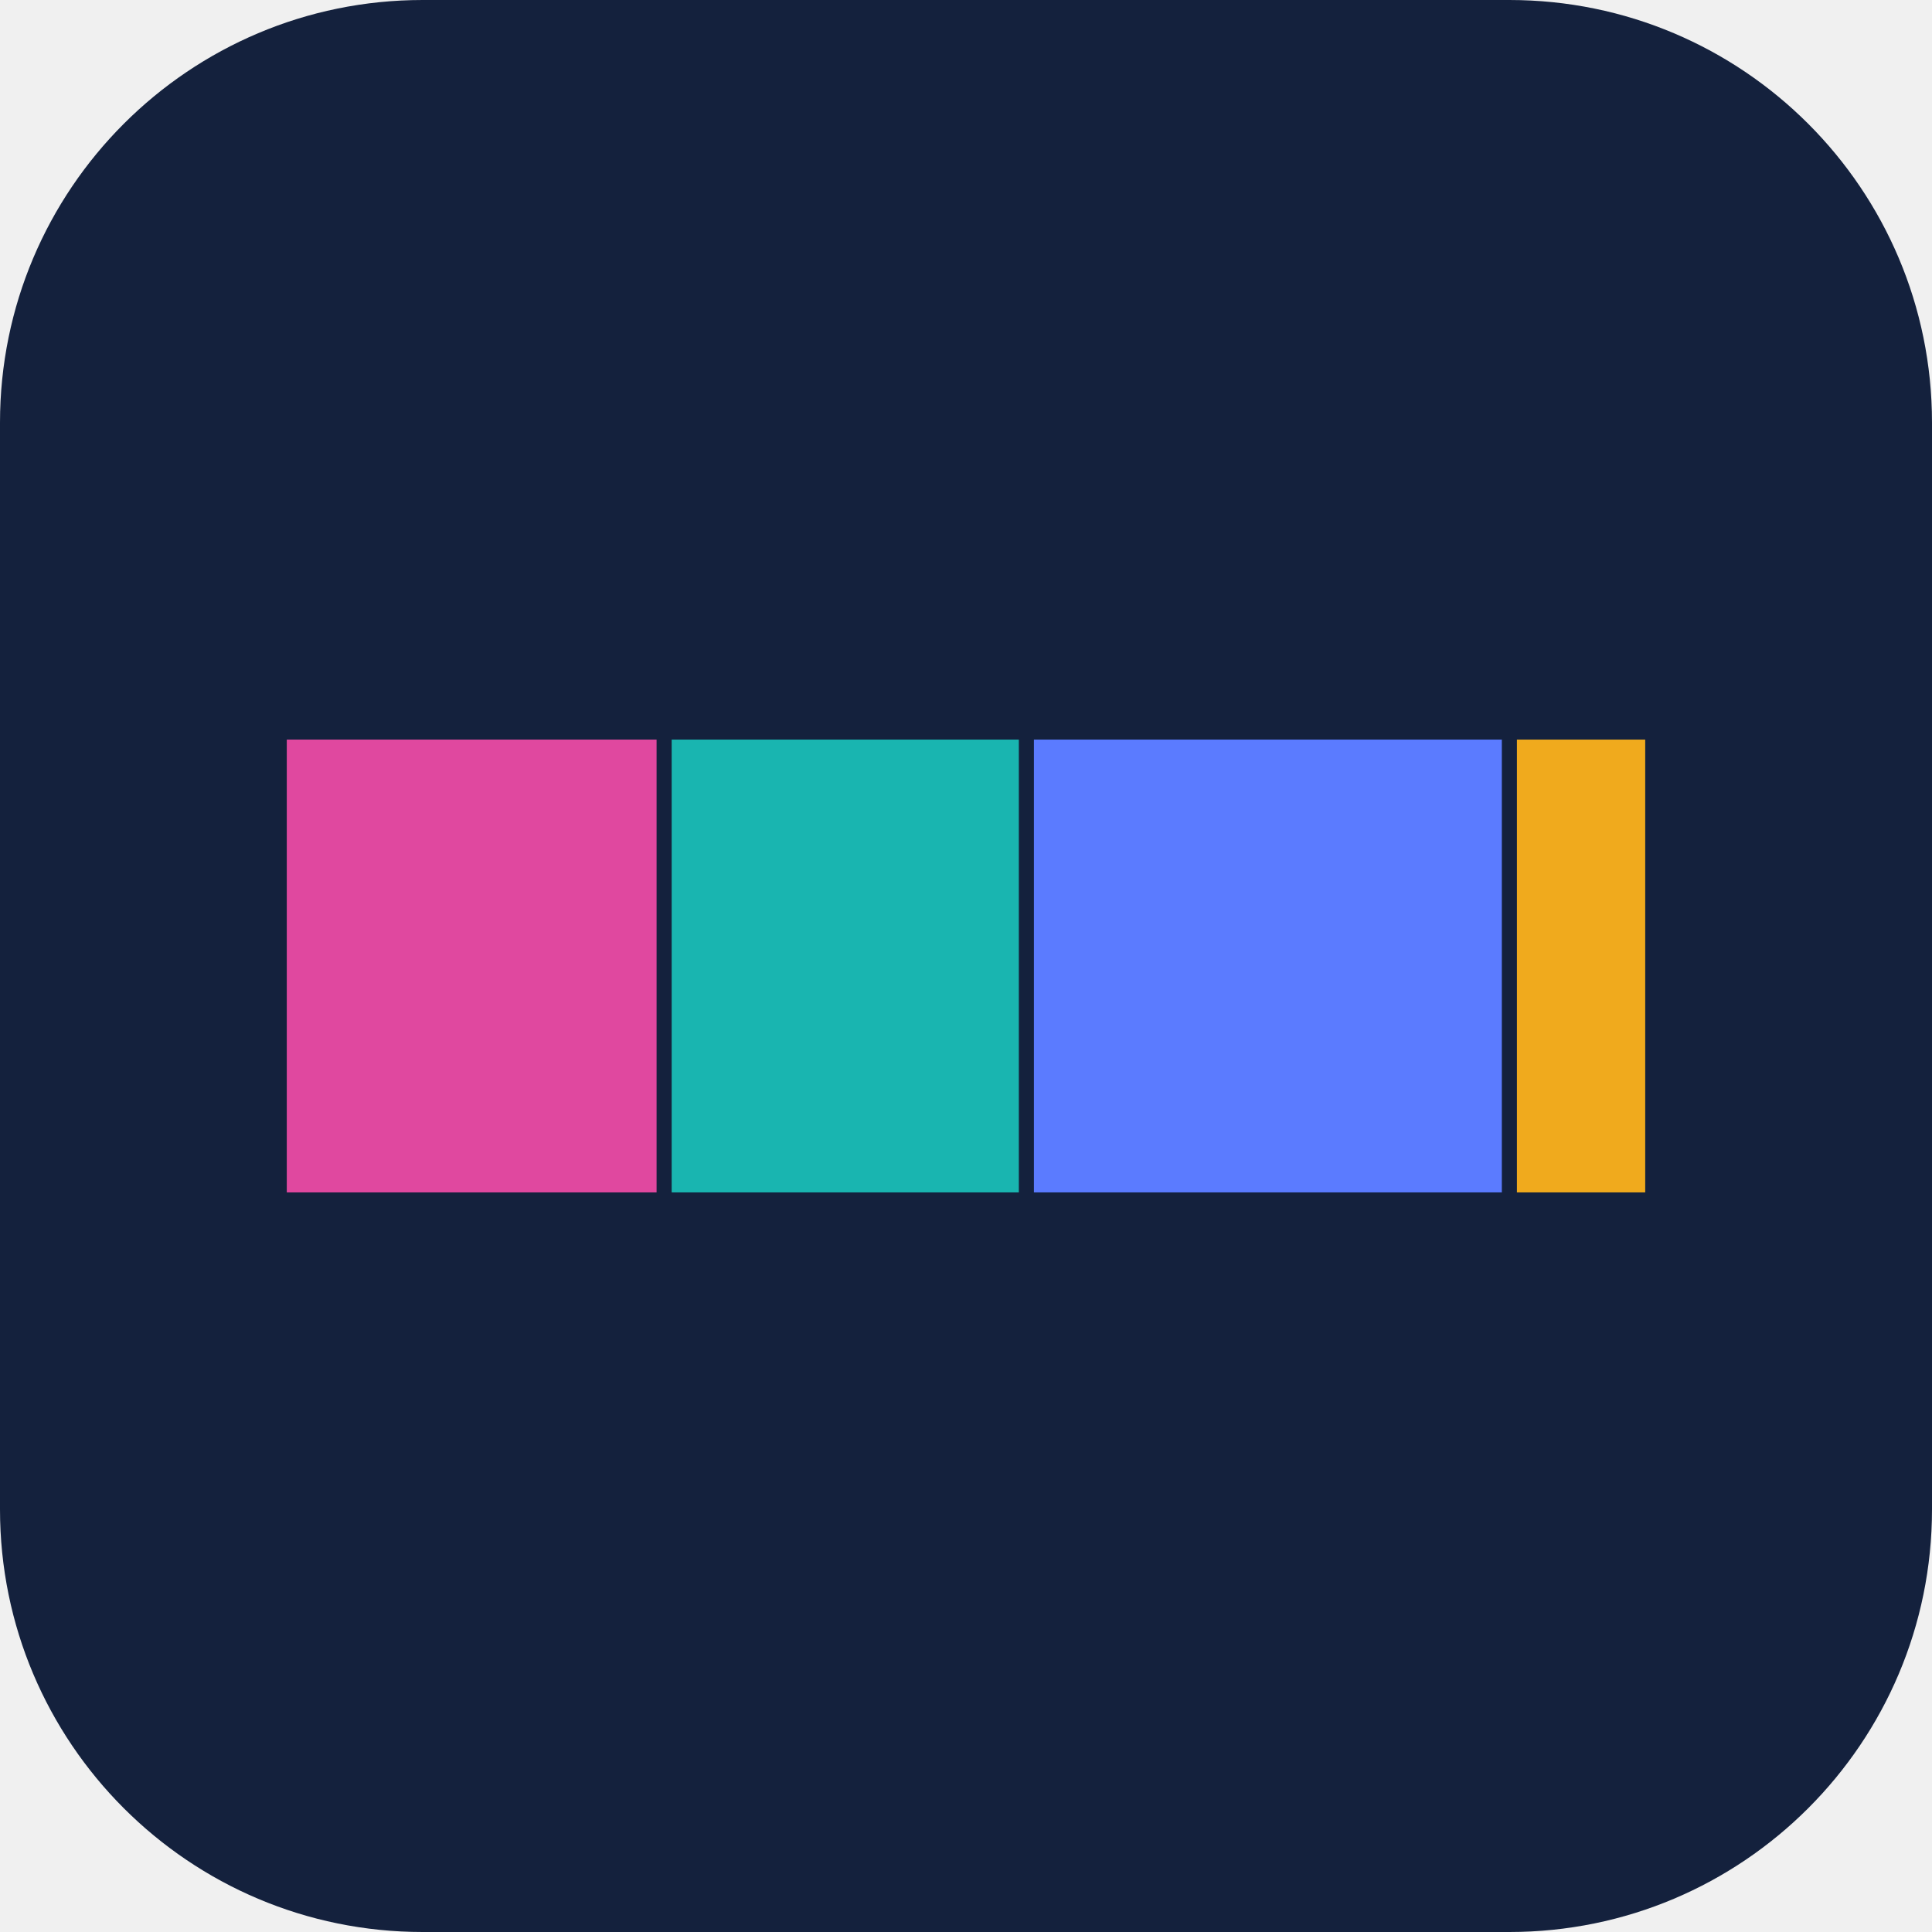
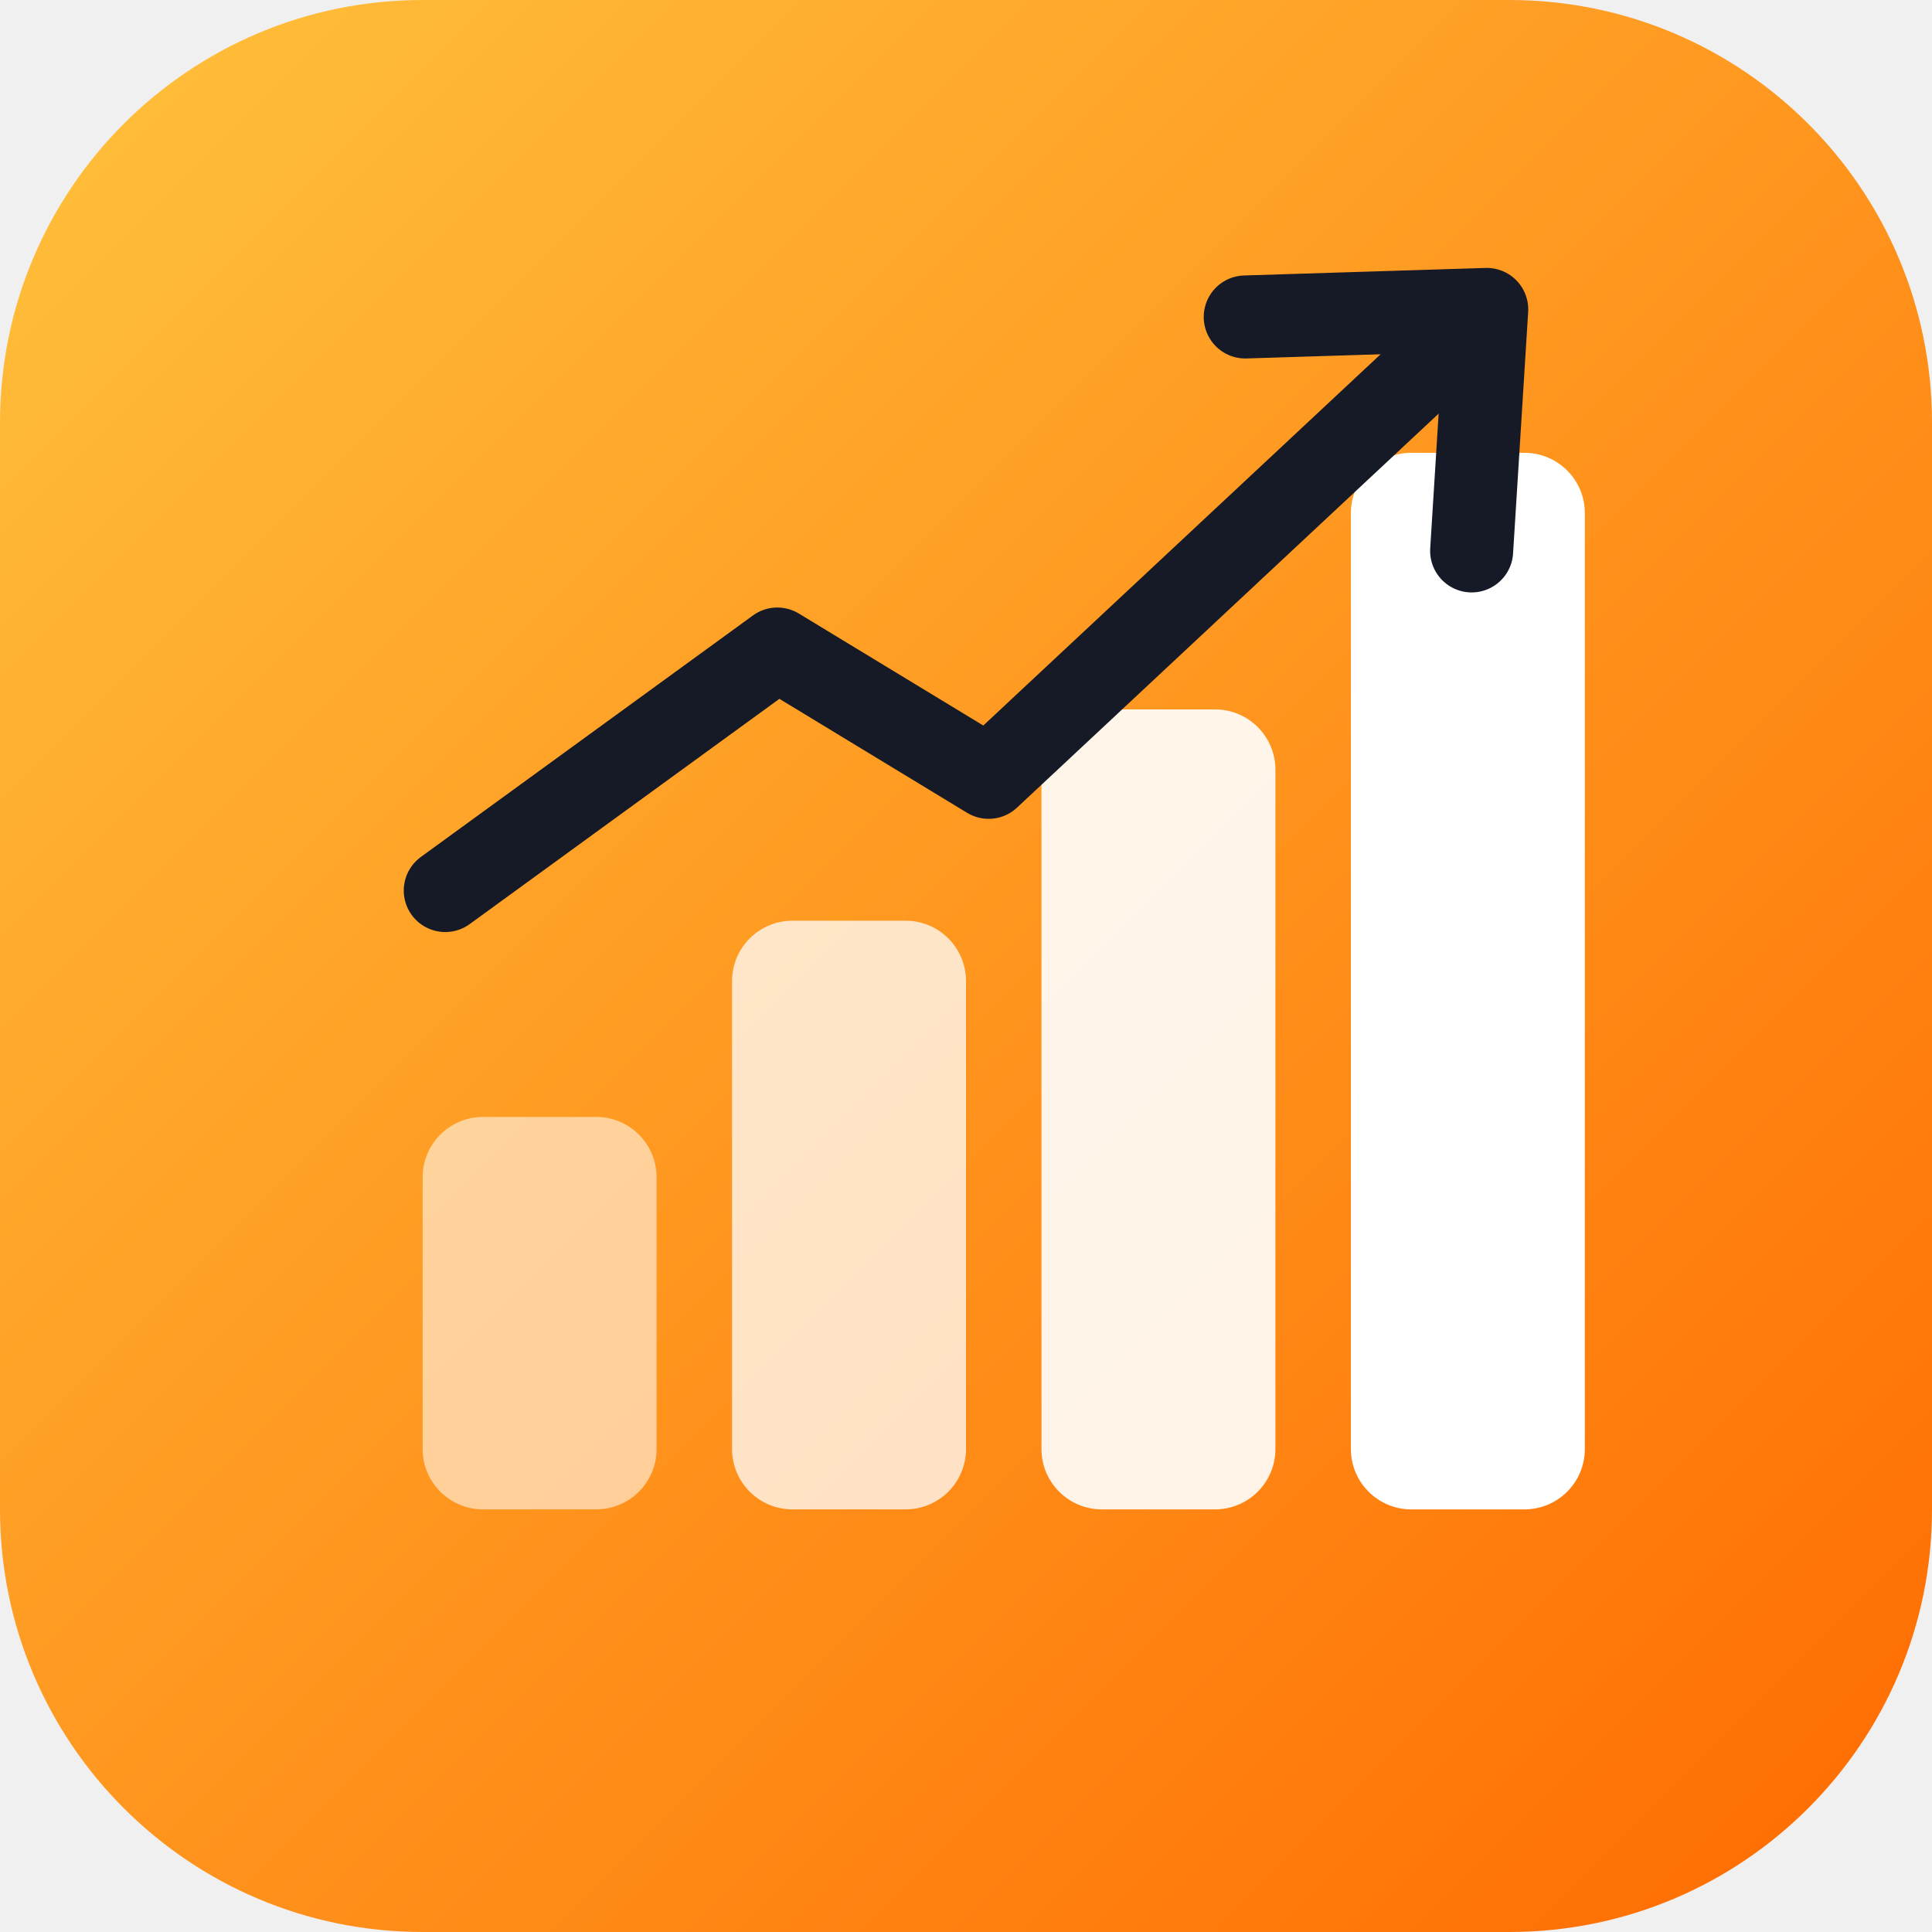
<svg xmlns="http://www.w3.org/2000/svg" viewBox="0 0 512 512">
-   <rect width="512" height="512" rx="112" fill="#14213d" />
-   <g transform="translate(76 196)">
-     <rect x="0" y="0" width="360" height="120" rx="22" fill="#14213d" />
-     <rect x="326" y="0" width="34" height="120" fill="#f0aa1d" />
-     <rect x="198" y="0" width="124" height="120" fill="#5b7bff" />
-     <rect x="102" y="0" width="92" height="120" fill="#19b5b0" />
-     <rect x="0" y="0" width="98" height="120" fill="#e0489f" />
-   </g>
+   <defs>
+     <linearGradient id="g" x1="0" y1="0" x2="1" y2="1">
+       <stop offset="0" stop-color="#ffc23d" />
+       <stop offset="1" stop-color="#ff6a00" />
+     </linearGradient>
+   </defs>
+   <rect width="512" height="512" rx="112" fill="url(#g)" />
+   <rect x="112" y="296" width="62" height="104" rx="16" fill="#fff" opacity=".55" />
+   <rect x="194" y="244" width="62" height="156" rx="16" fill="#fff" opacity=".75" />
+   <rect x="276" y="188" width="62" height="212" rx="16" fill="#fff" opacity=".9" />
+   <rect x="358" y="120" width="62" height="280" rx="16" fill="#fff" />
+   <path d="M118 236 L206 172 L262 206 L384 92" fill="none" stroke="#161a26" stroke-width="22" stroke-linecap="round" stroke-linejoin="round" />
+   <path d="M330 84 L394 82 L390 146" fill="none" stroke="#161a26" stroke-width="22" stroke-linecap="round" stroke-linejoin="round" />
</svg>
